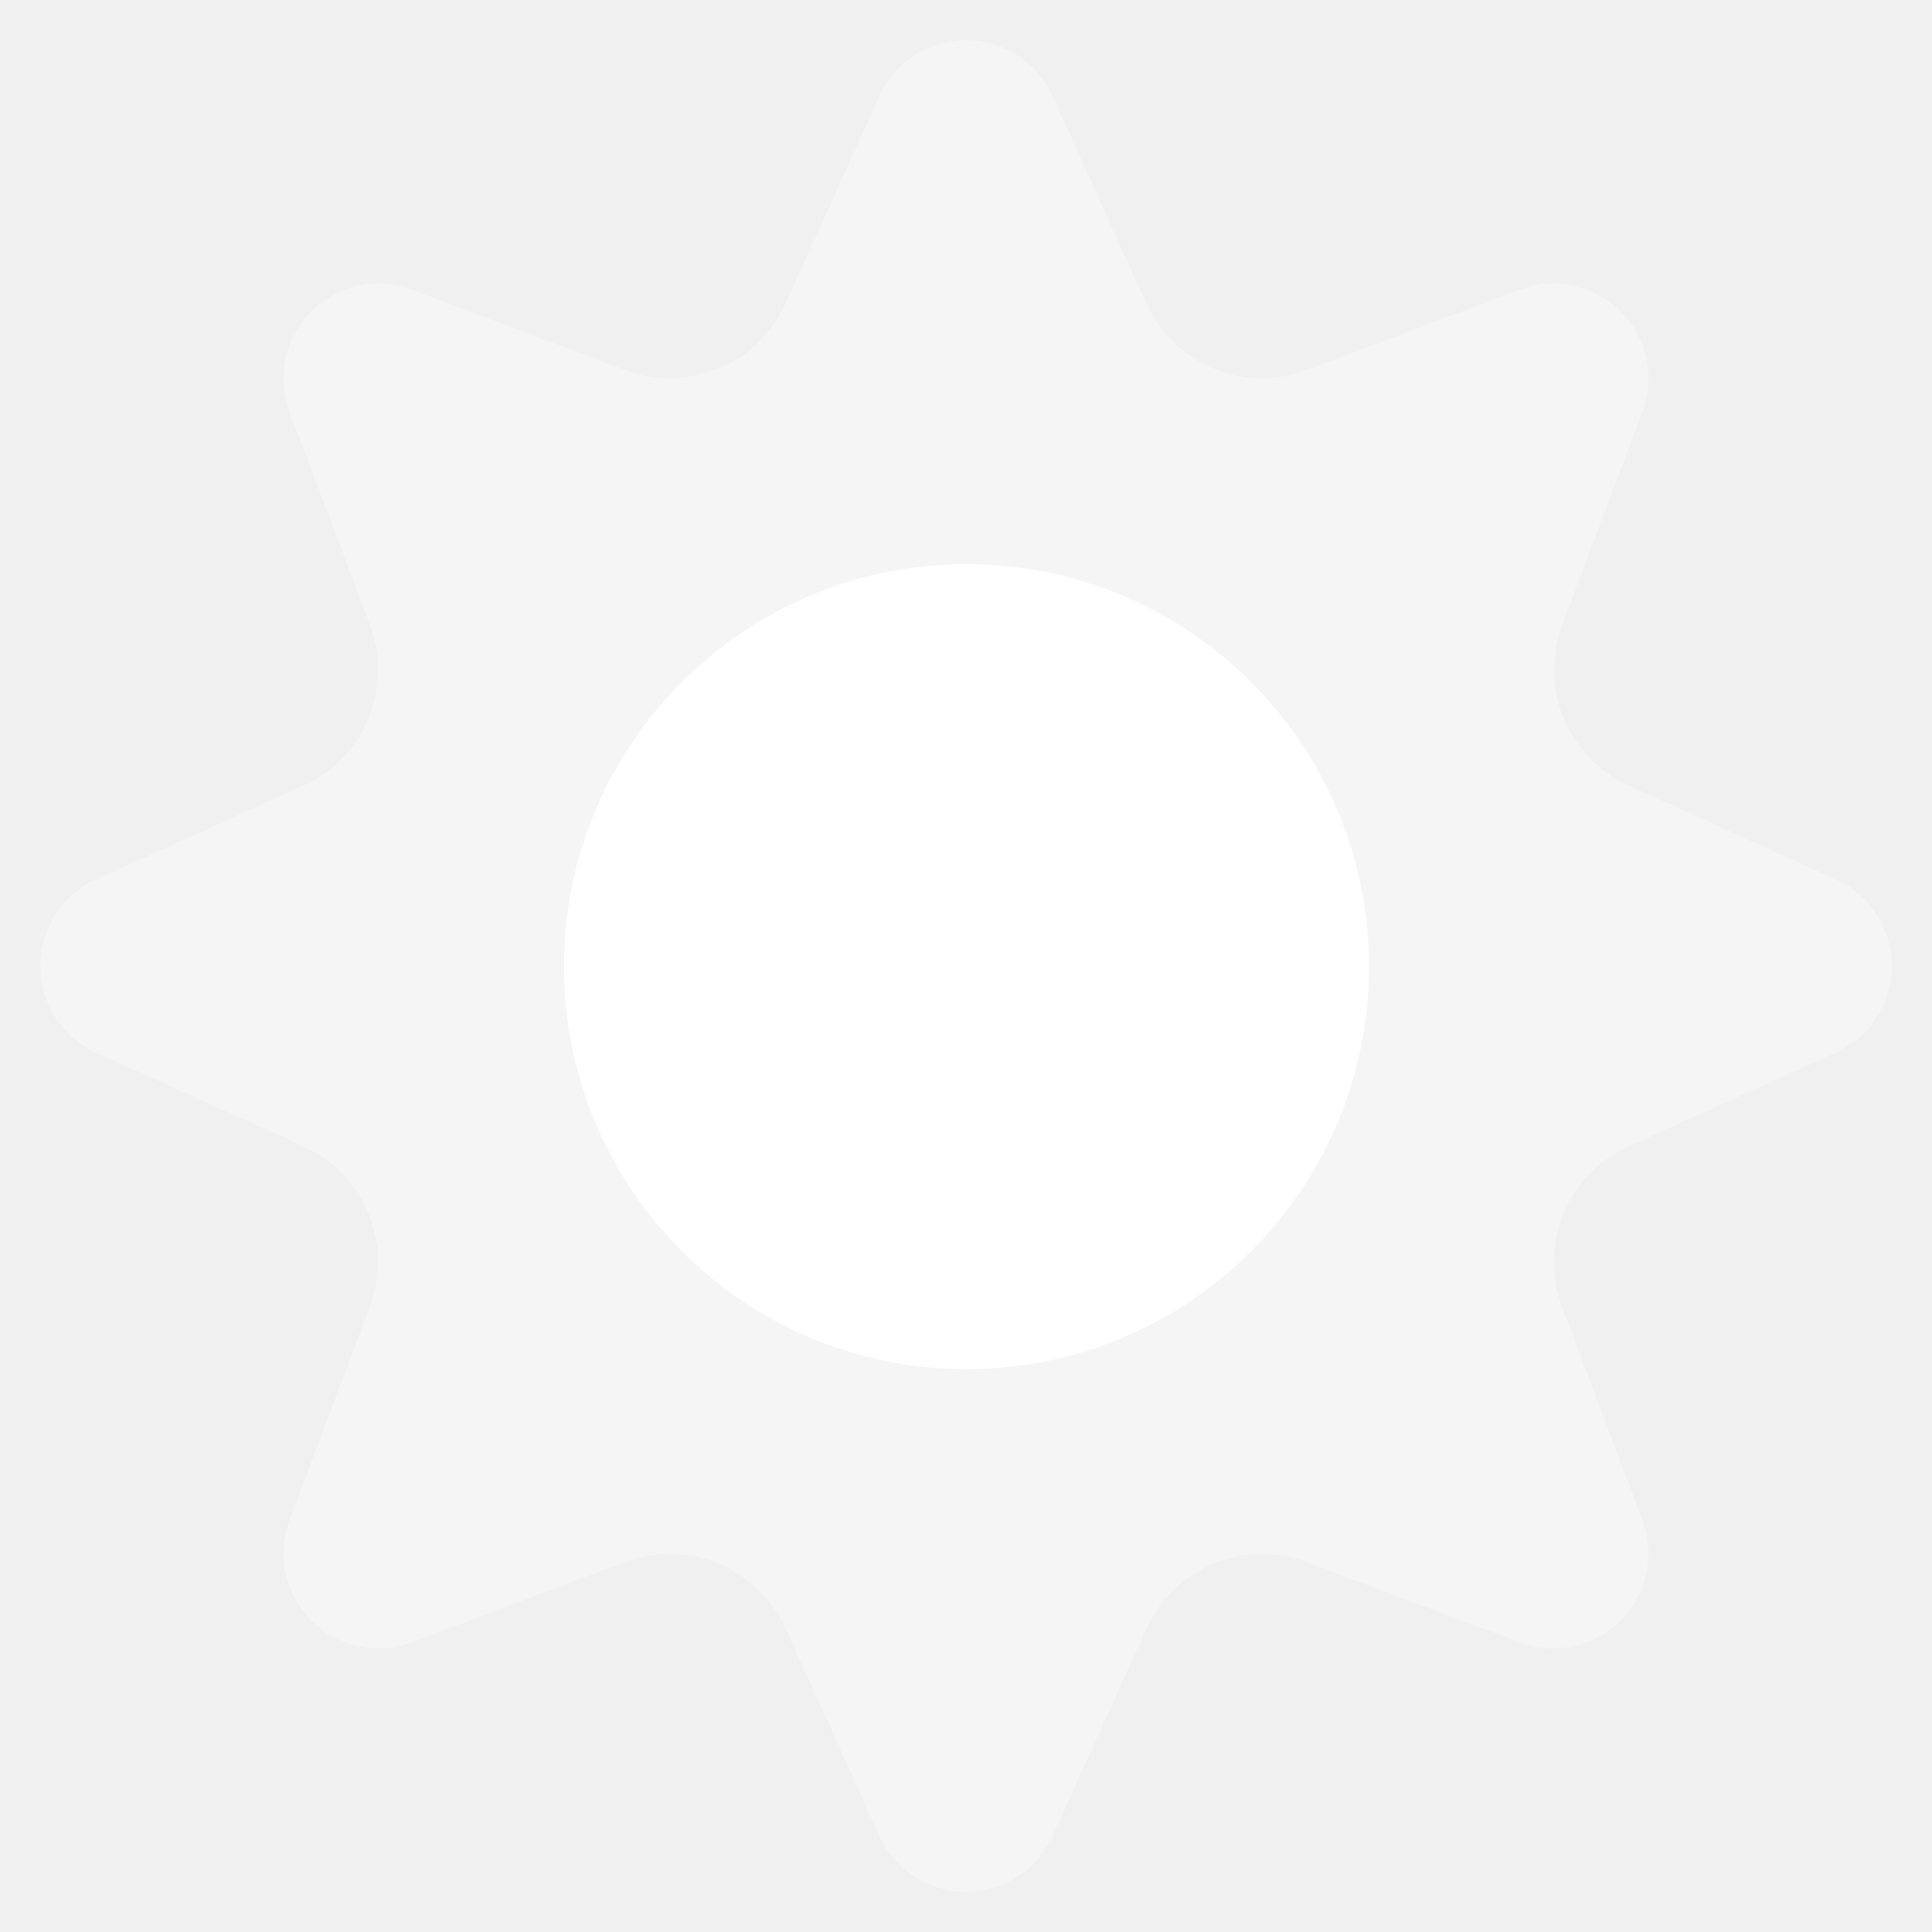
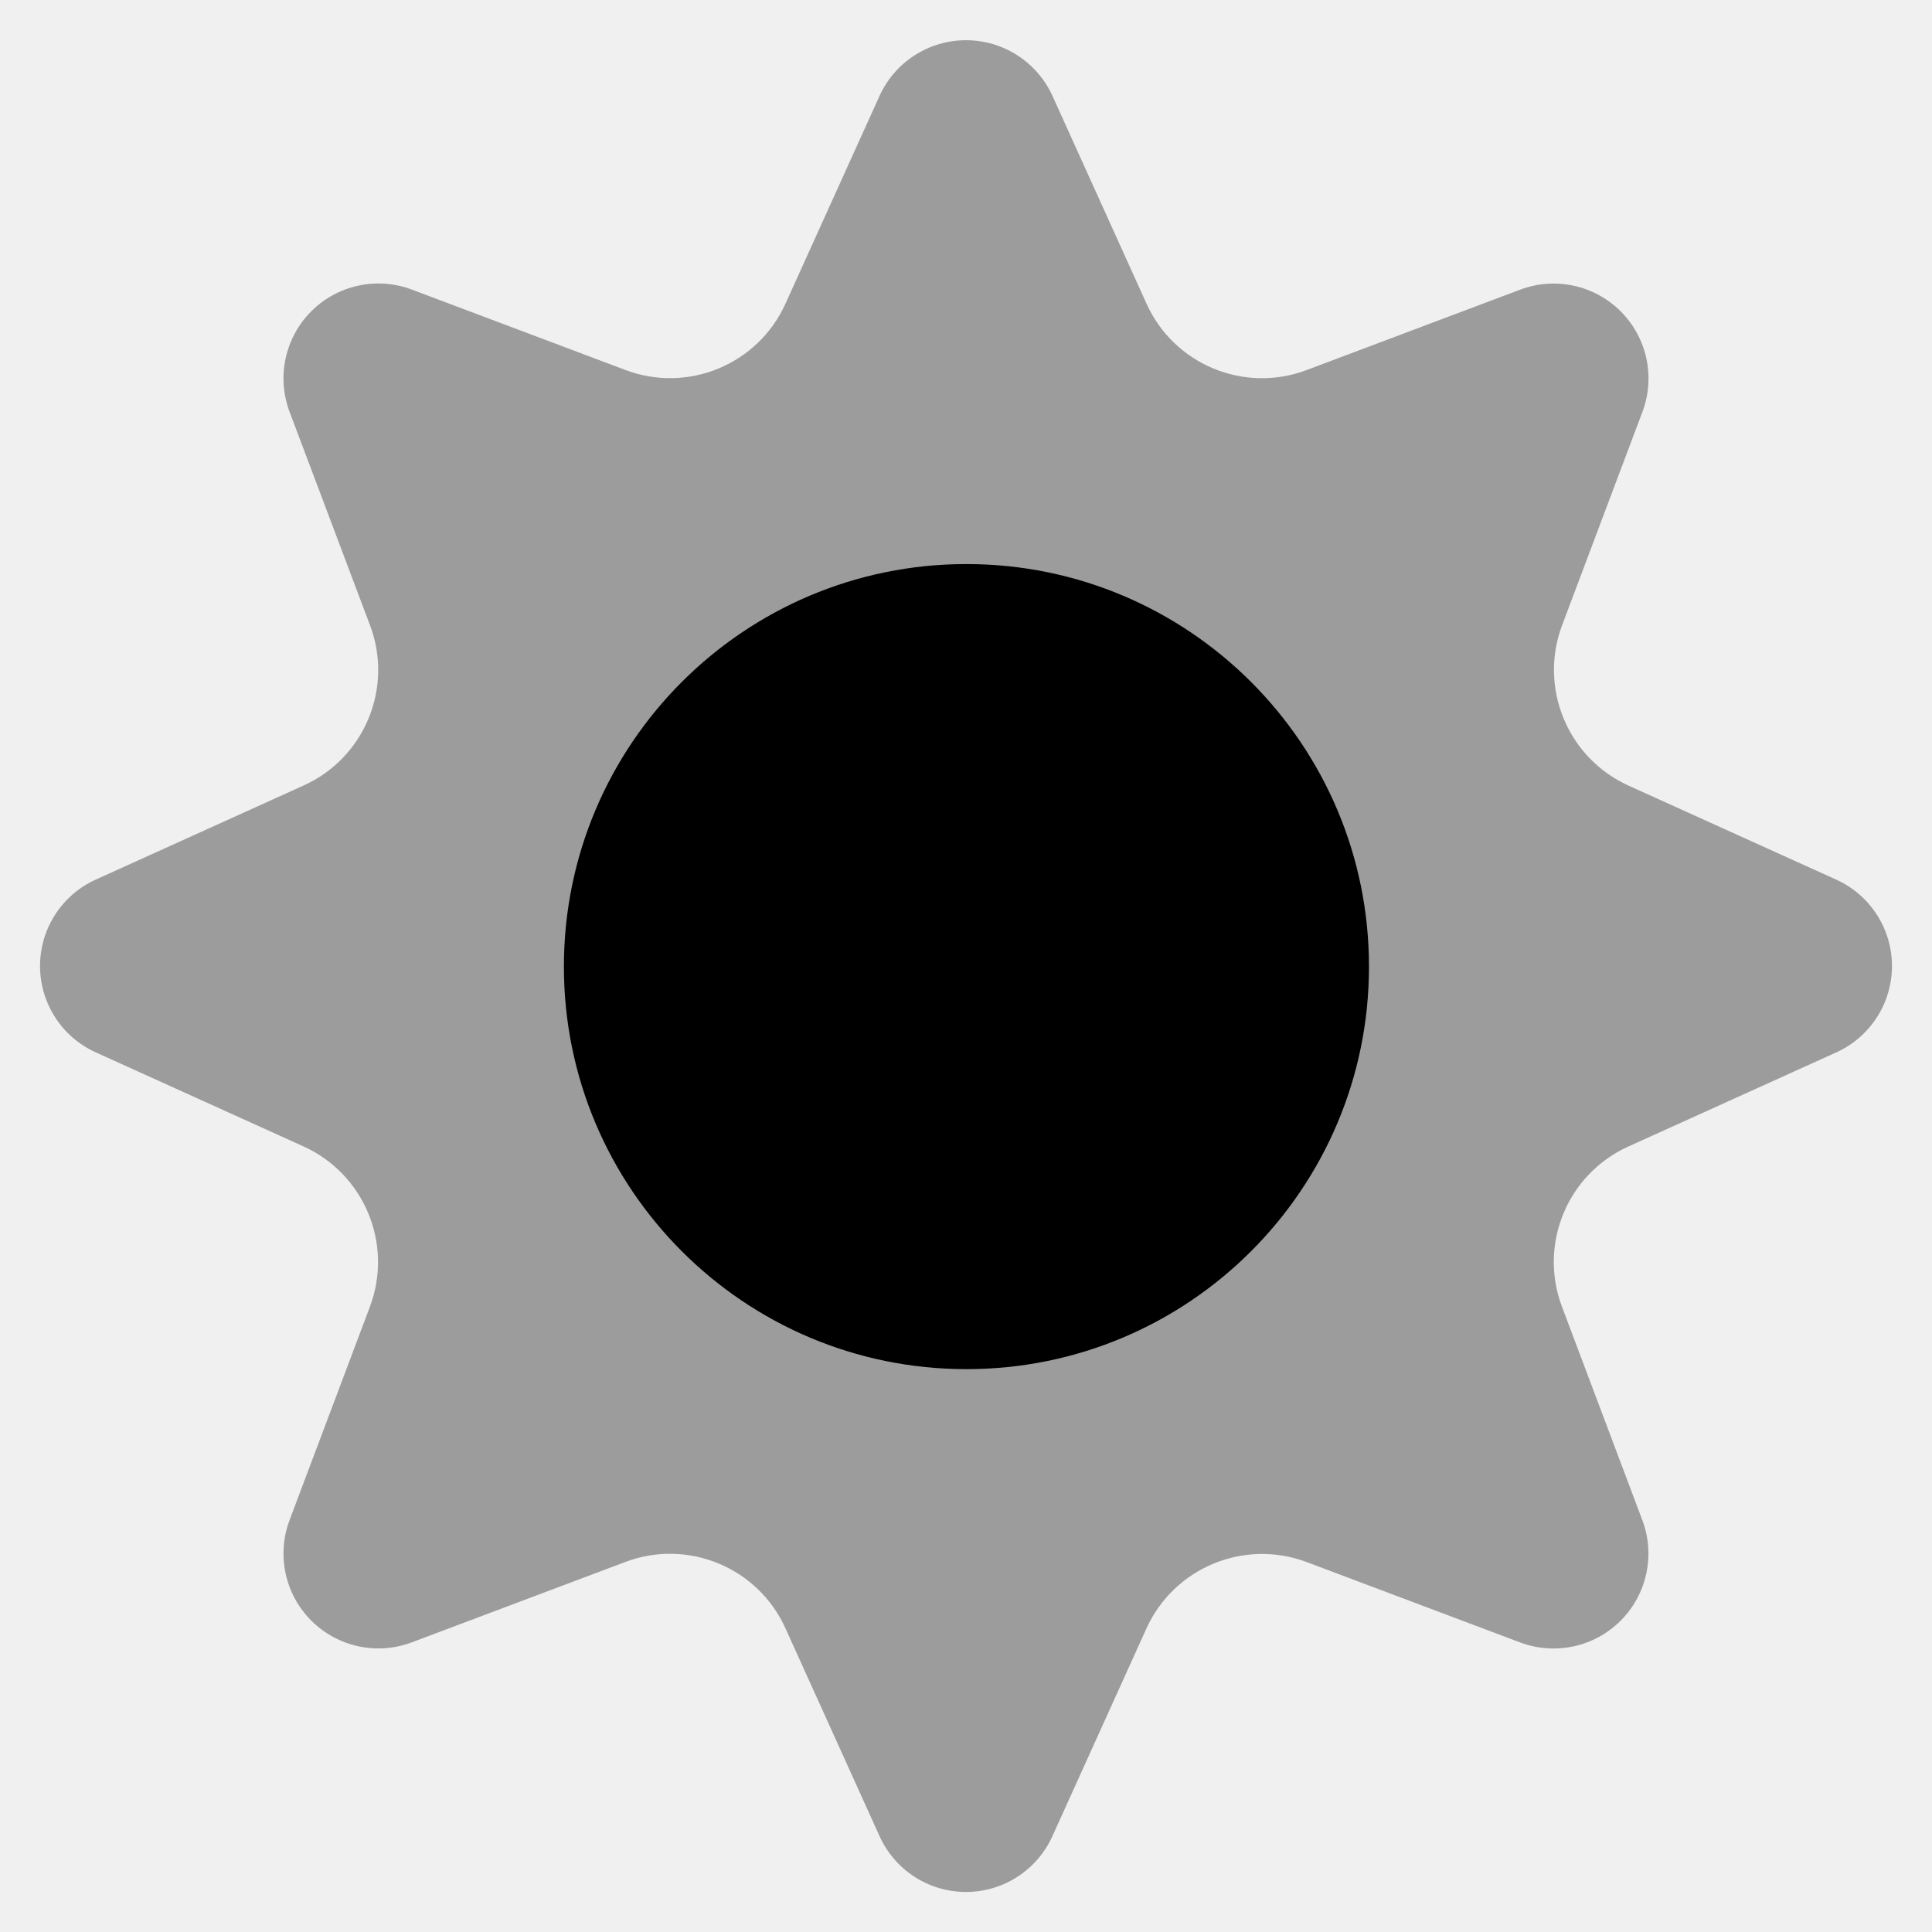
<svg xmlns="http://www.w3.org/2000/svg" viewBox="0 0 24 24">
-   <path fill-rule="evenodd" d="M10.925,1.193C11.116,0.771,11.537,0.5,12,0.5s0.884,0.271,1.075,0.693l1.167,2.578c0.165,0.365,0.463,0.653,0.833,0.806c0.37,0.153,0.784,0.16,1.159,0.019l2.648-0.997c0.434-0.163,0.923-0.058,1.25,0.27c0.328,0.328,0.433,0.817,0.27,1.25l-0.997,2.648c-0.141,0.375-0.134,0.789,0.019,1.159c0.153,0.37,0.441,0.667,0.806,0.833l2.578,1.167C23.229,11.116,23.5,11.537,23.5,12s-0.271,0.884-0.693,1.075l-2.578,1.167c-0.365,0.165-0.653,0.463-0.806,0.833c-0.153,0.37-0.16,0.784-0.019,1.159l0.997,2.648c0.163,0.434,0.058,0.923-0.27,1.25c-0.328,0.328-0.817,0.433-1.25,0.27l-2.648-0.997c-0.375-0.141-0.789-0.134-1.159,0.019c-0.37,0.153-0.667,0.441-0.833,0.806l-1.167,2.578C12.884,23.229,12.463,23.5,12,23.5s-0.884-0.271-1.075-0.693l-1.167-2.578c-0.165-0.365-0.463-0.653-0.833-0.806c-0.37-0.153-0.784-0.16-1.159-0.019l-2.648,0.997c-0.434,0.163-0.923,0.058-1.25-0.27s-0.433-0.817-0.27-1.25l0.997-2.648c0.141-0.375,0.134-0.789-0.019-1.159c-0.153-0.37-0.441-0.667-0.806-0.833l-2.578-1.167C0.771,12.884,0.5,12.463,0.5,12s0.271-0.884,0.693-1.075l2.578-1.167c0.365-0.165,0.653-0.463,0.806-0.833c0.153-0.37,0.16-0.784,0.019-1.159L3.598,5.118c-0.163-0.434-0.058-0.923,0.27-1.25c0.328-0.328,0.817-0.433,1.25-0.27l2.648,0.997C8.141,4.737,8.555,4.73,8.925,4.577c0.37-0.153,0.667-0.441,0.833-0.806L10.925,1.193z" clip-rule="evenodd" opacity=".35" fill="#fff" />
-   <path d="M17.006,12.008c0,2.761-2.239,5-5,5c-2.761,0-5-2.239-5-5s2.239-5,5-5C14.767,7.008,17.006,9.248,17.006,12.008" fill="#fff" />
+   <path fill-rule="evenodd" d="M10.925 1.193a1.18 1.18 0 012.15 0l1.167 2.578a1.574 1.574 0 001.992.825l2.648-.997a1.179 1.179 0 011.52 1.52l-.997 2.648a1.578 1.578 0 00.825 1.992l2.578 1.167a1.178 1.178 0 01-.001 2.149l-2.578 1.167a1.574 1.574 0 00-.825 1.992l.997 2.648a1.179 1.179 0 01-1.52 1.52l-2.648-.997a1.578 1.578 0 00-1.992.825l-1.167 2.578a1.178 1.178 0 01-2.149-.001l-1.167-2.578a1.574 1.574 0 00-1.992-.825l-2.648.997a1.179 1.179 0 01-1.52-1.52l.997-2.648a1.578 1.578 0 00-.825-1.992l-2.578-1.167a1.178 1.178 0 01.001-2.149l2.578-1.167a1.574 1.574 0 00.825-1.992l-.998-2.648a1.179 1.179 0 011.52-1.52l2.648.997a1.573 1.573 0 001.992-.824l1.167-2.578z" clip-rule="evenodd" opacity=".35" />
+   <path d="M17.006 12.008a5 5 0 11-10.001-.001 5 5 0 0110.001.001" />
</svg>
